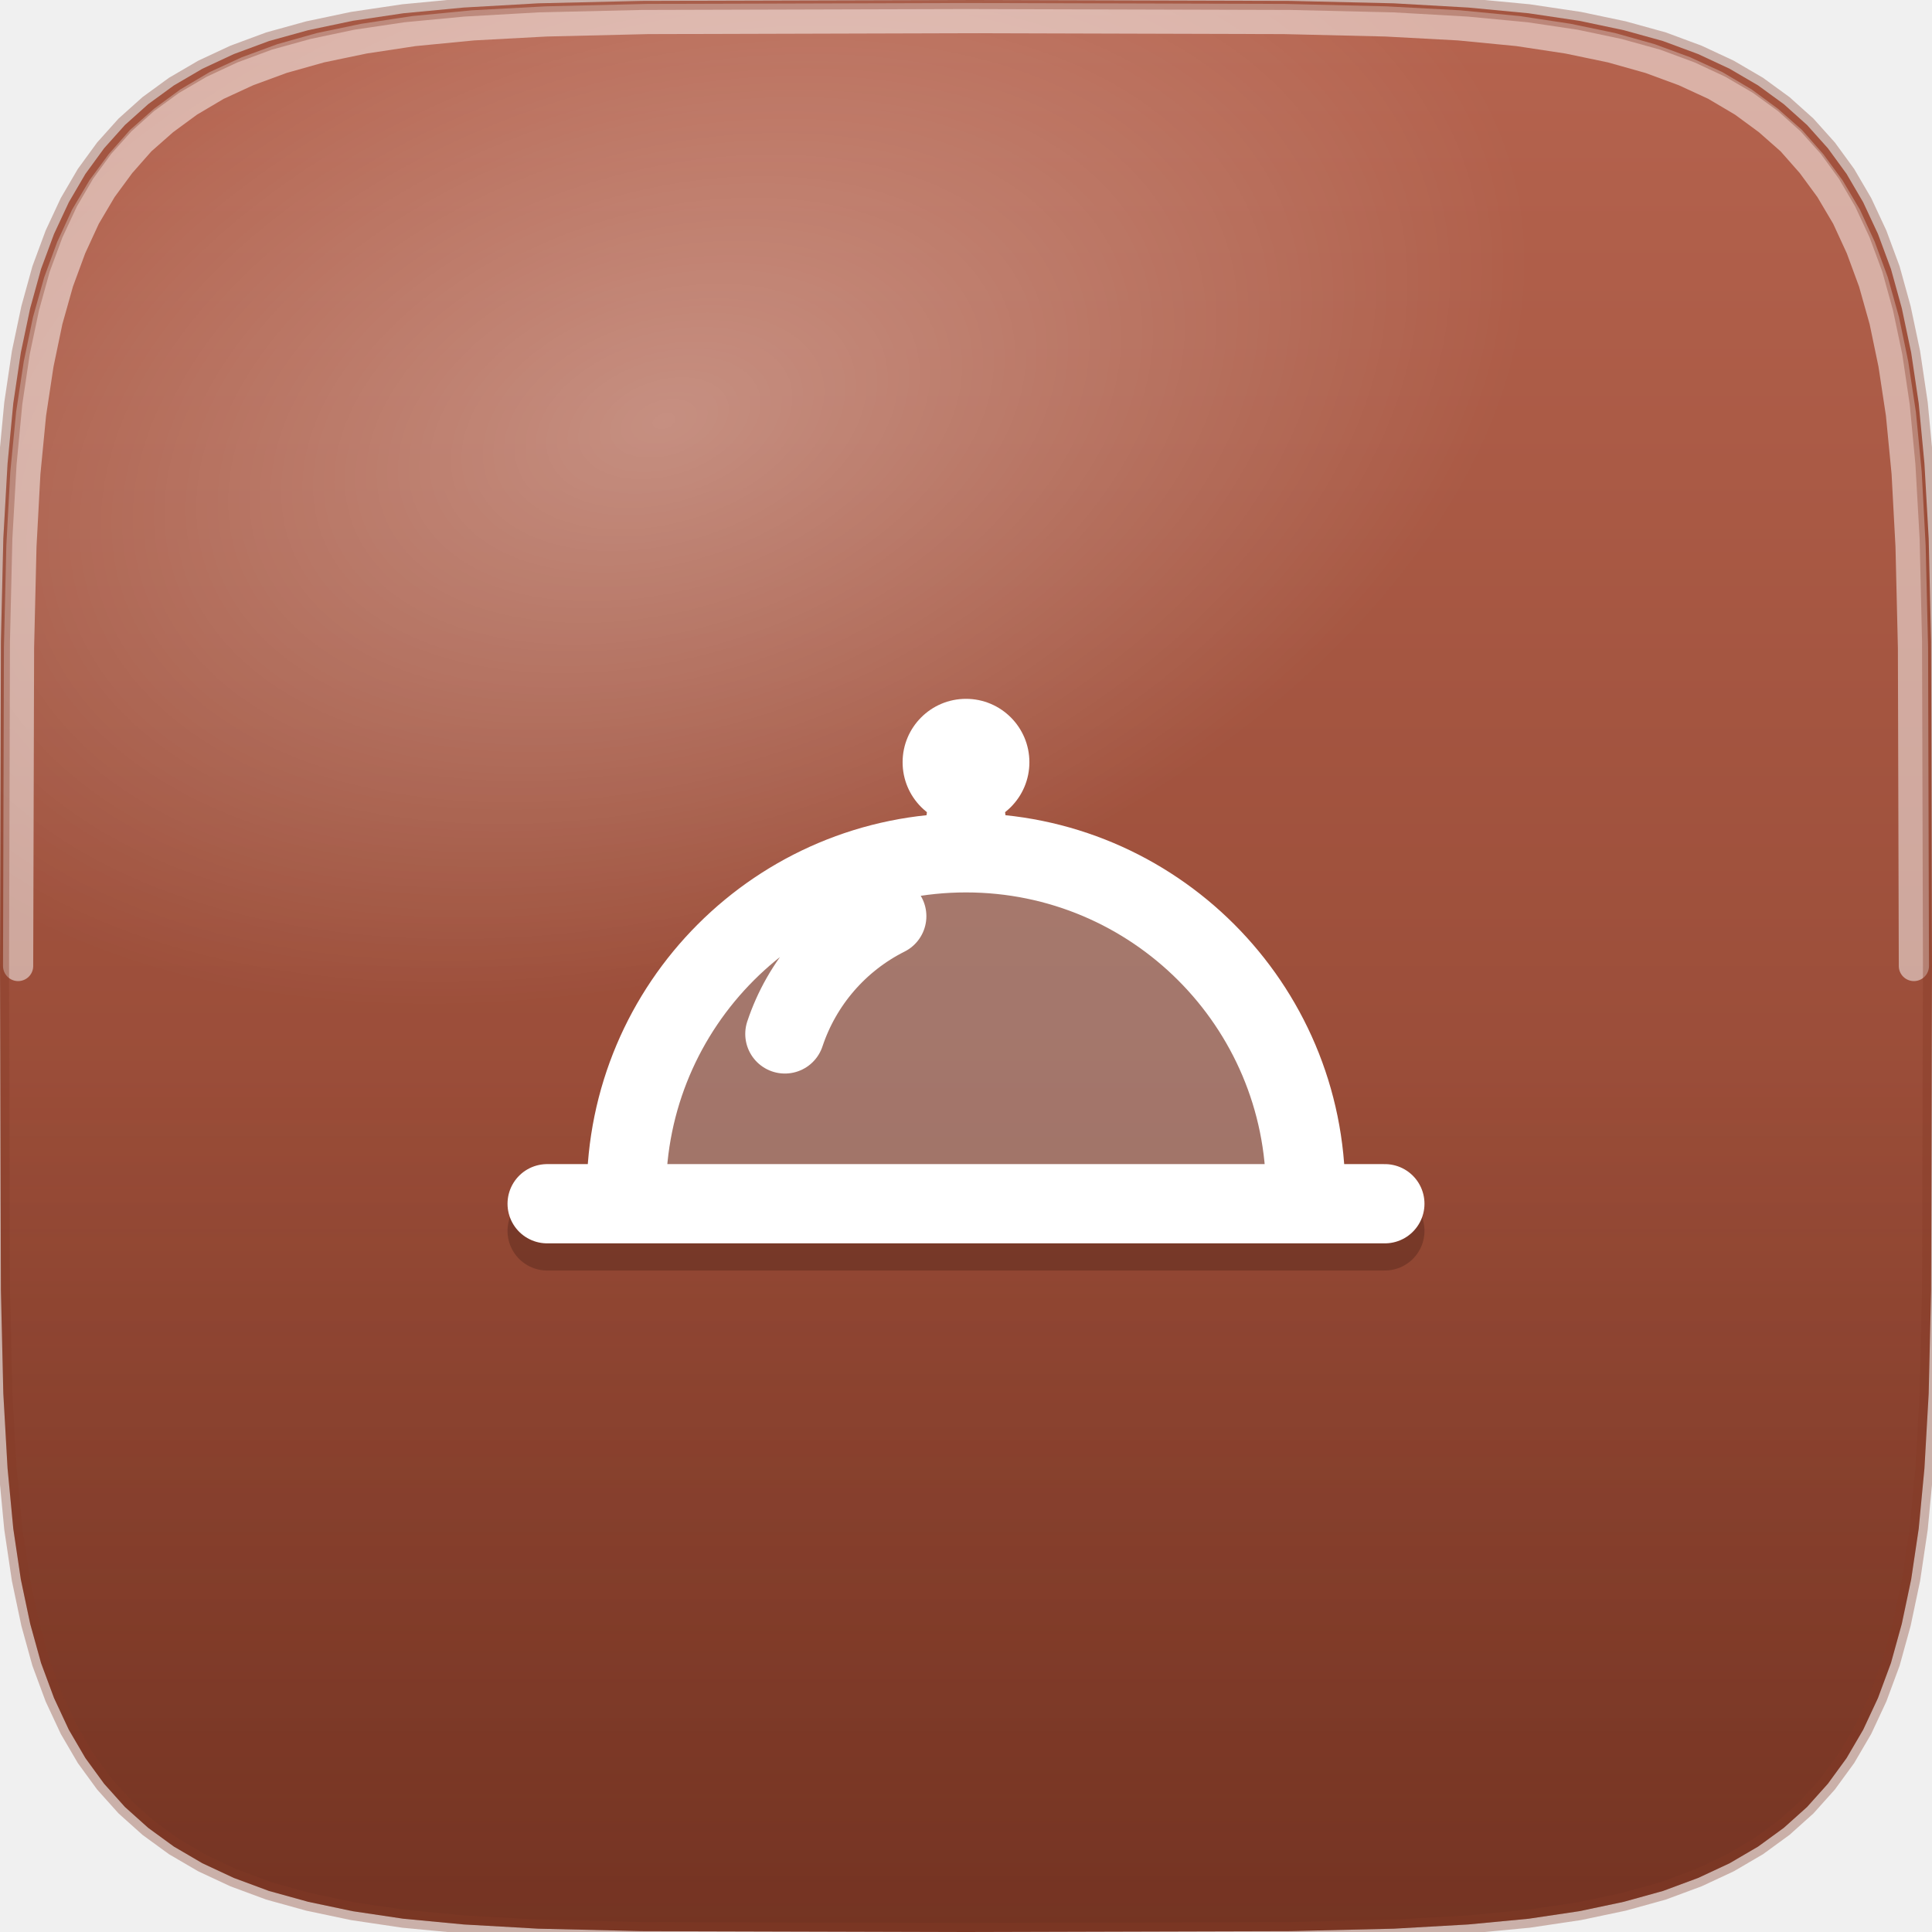
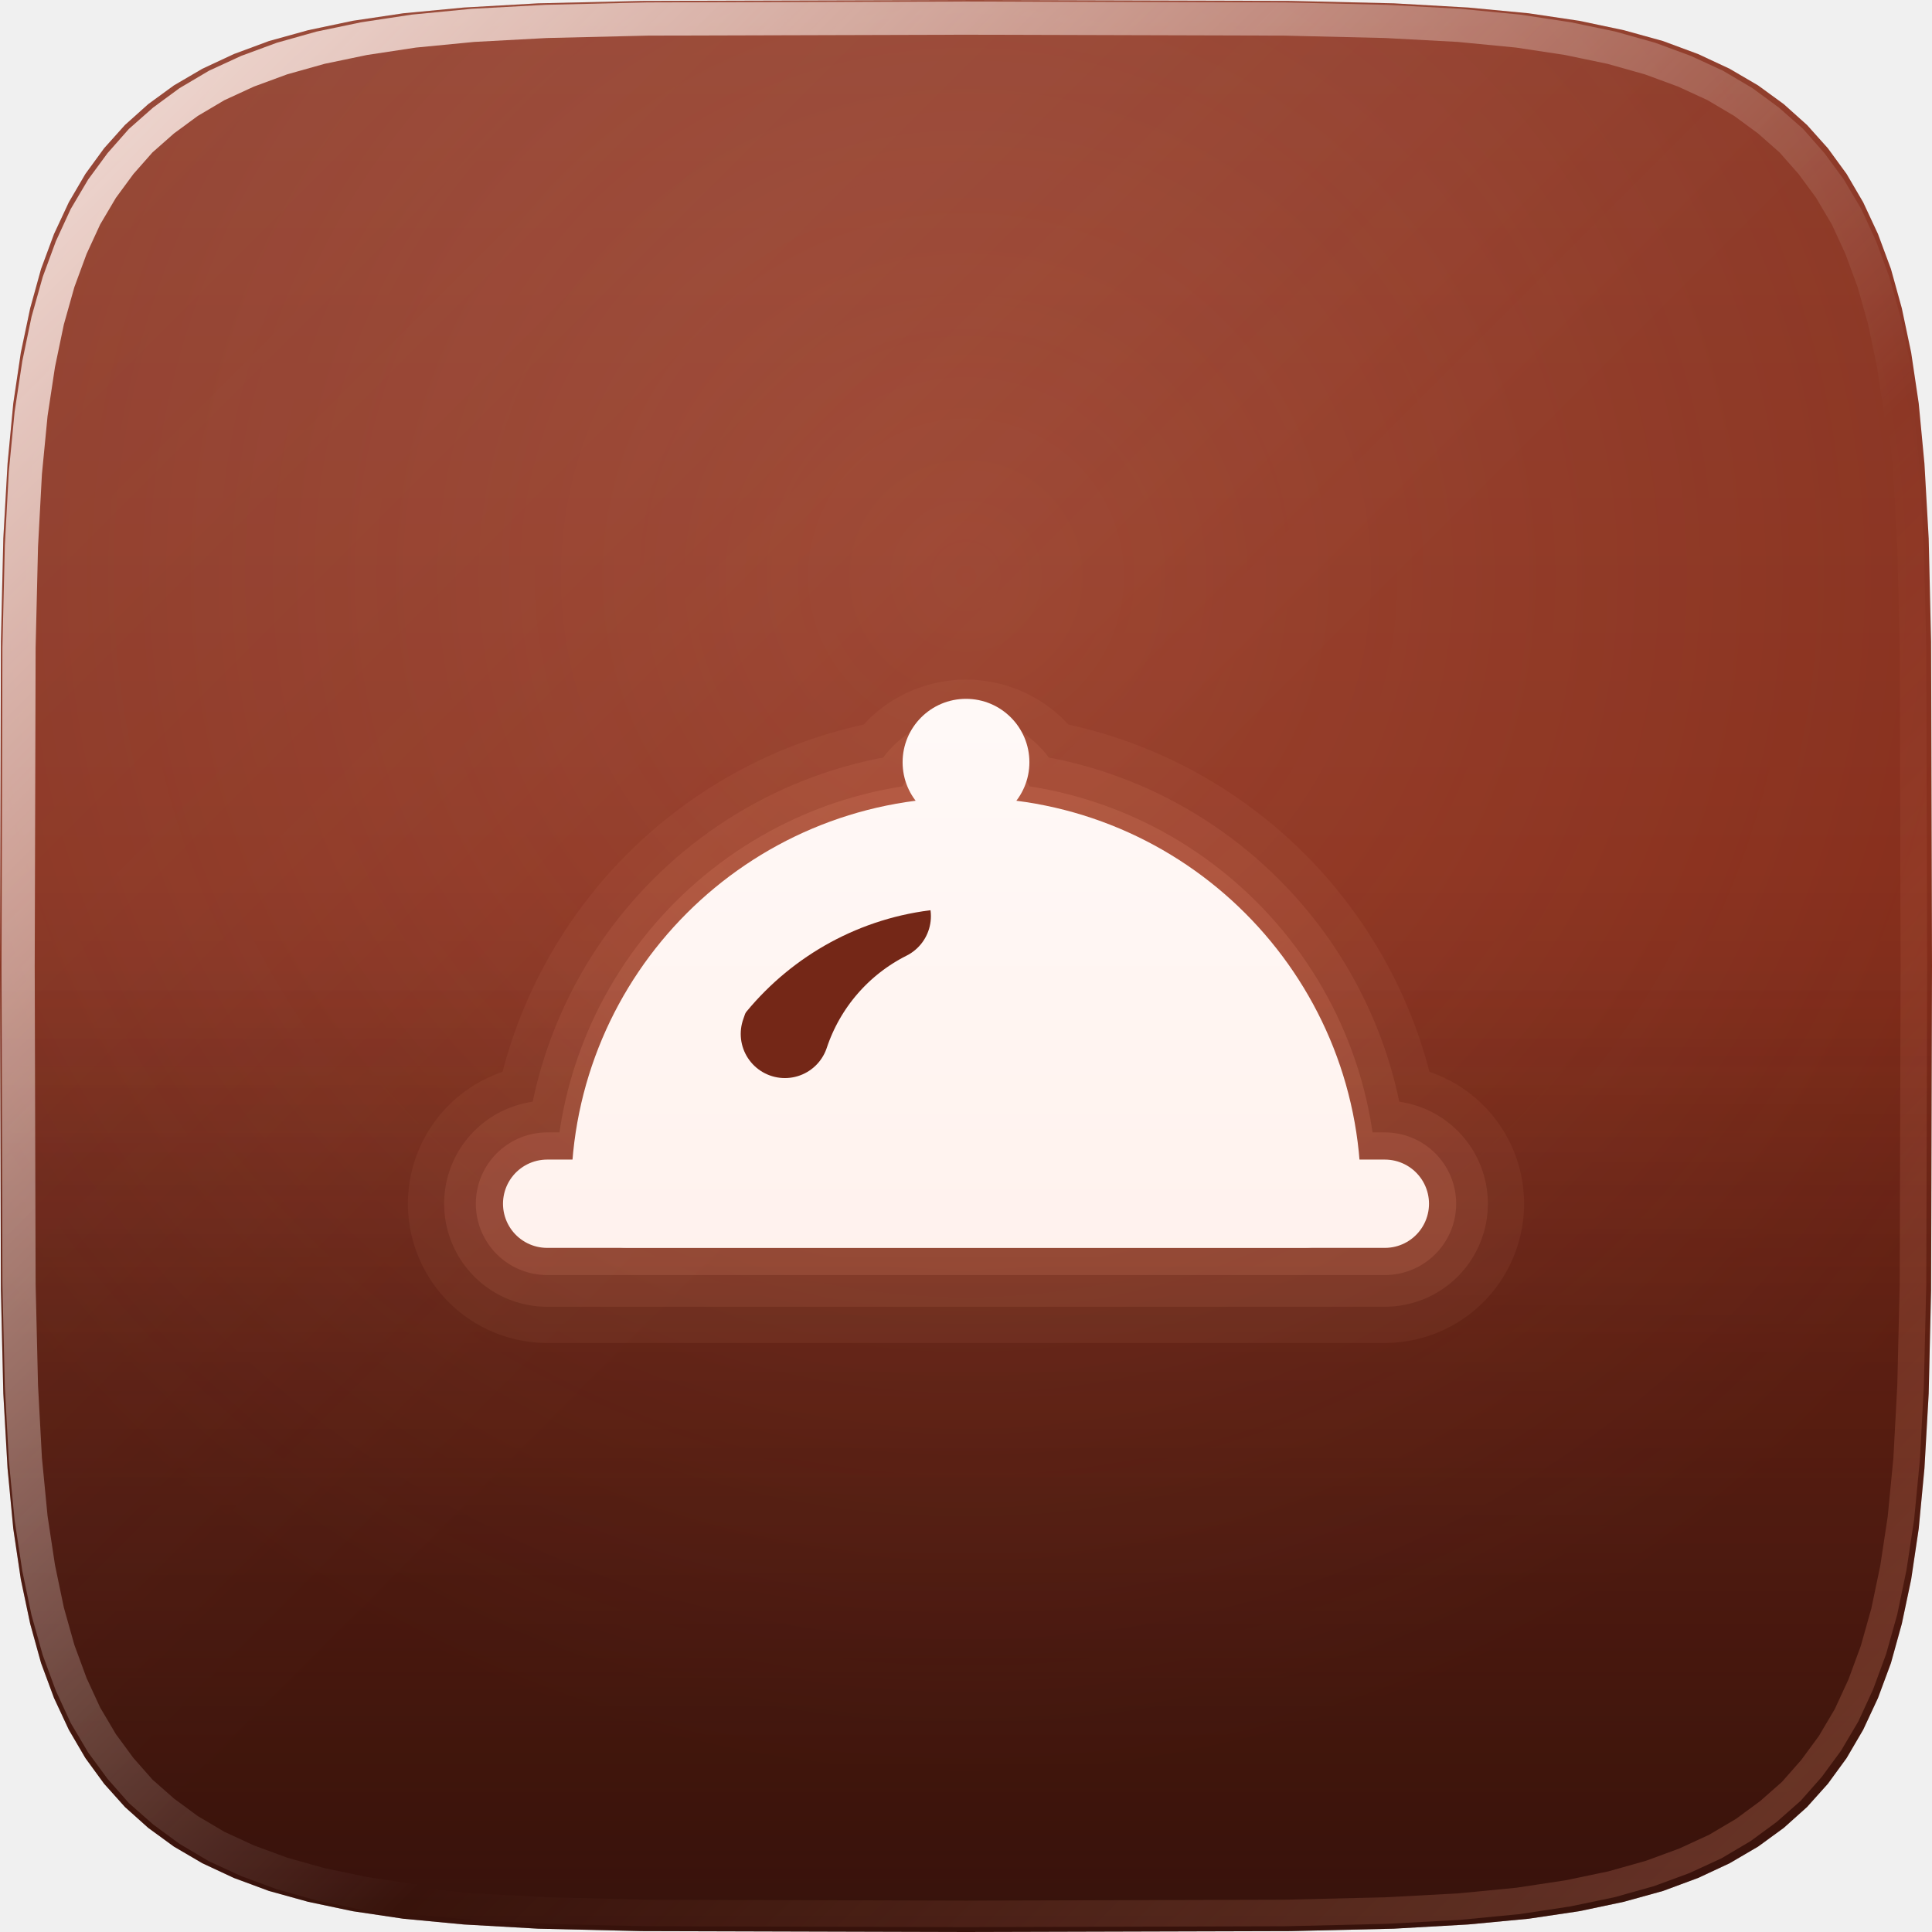
<svg xmlns="http://www.w3.org/2000/svg" width="64" height="64" viewBox="0 0 64 64">
  <defs>
    <linearGradient id="lb" x1="0" y1="0" x2="0" y2="1">
-       <stop offset="0" stop-color="#B6644F" />
-       <stop offset="1" stop-color="#853B27" />
+       <stop offset="0" stop-color="#8B3928" />
+       <stop offset="0.45" stop-color="#842C1A" />
+       <stop offset="1" stop-color="#42160D" />
    </linearGradient>
-     <radialGradient id="ls" cx="0.5" cy="0.5" r="0.5">
-       <stop offset="0" stop-color="#FFFFFF" stop-opacity="0.32" />
-       <stop offset="1" stop-color="#FFFFFF" stop-opacity="0" />
+     <radialGradient id="lk" cx="0.5" cy="0.3" r="0.62">
+       <stop offset="0" stop-color="#FFA383" stop-opacity="0.18" />
+       <stop offset="1" stop-color="#FFA383" stop-opacity="0" />
    </radialGradient>
+     <linearGradient id="ls" x1="0" y1="0" x2="1" y2="1">
+       <stop offset="0" stop-color="#FFF1EC" stop-opacity="0.08" />
+       <stop offset="0.3" stop-color="#FFF1EC" stop-opacity="0.044" />
+       <stop offset="0.52" stop-color="#FFF1EC" stop-opacity="0" />
+     </linearGradient>
    <linearGradient id="lh" x1="0" y1="0" x2="0" y2="1">
-       <stop offset="0.55" stop-color="#441E14" stop-opacity="0" />
-       <stop offset="1" stop-color="#441E14" stop-opacity="0.26" />
+       <stop offset="0.5" stop-color="#250C07" stop-opacity="0" />
+       <stop offset="1" stop-color="#250C07" stop-opacity="0.4" />
+     </linearGradient>
+     <linearGradient id="lr" x1="0" y1="0" x2="1" y2="1">
+       <stop offset="0" stop-color="#FFF1EC" stop-opacity="0.9" />
+       <stop offset="0.36" stop-color="#FFF1EC" stop-opacity="0.36" />
+       <stop offset="0.6" stop-color="#FFF1EC" stop-opacity="0" />
+     </linearGradient>
+     <linearGradient id="le" x1="0" y1="0" x2="1" y2="1">
+       <stop offset="0.6" stop-color="#FFA383" stop-opacity="0" />
+       <stop offset="1" stop-color="#FFA383" stop-opacity="0.252" />
    </linearGradient>
    <clipPath id="lc">
      <path d="M64.00 32.00L63.97 42.75L63.89 46.17L63.75 48.64L63.56 50.64L63.31 52.32L63.00 53.79L62.64 55.09L62.21 56.25L61.72 57.30L61.17 58.24L60.55 59.09L59.86 59.86L59.09 60.55L58.24 61.17L57.30 61.72L56.25 62.21L55.09 62.64L53.79 63.00L52.32 63.31L50.64 63.56L48.64 63.75L46.17 63.89L42.75 63.97L32.00 64.00L21.25 63.97L17.83 63.89L15.36 63.75L13.36 63.56L11.68 63.31L10.21 63.00L8.91 62.64L7.75 62.21L6.70 61.72L5.76 61.17L4.91 60.55L4.14 59.86L3.45 59.09L2.83 58.24L2.28 57.30L1.79 56.25L1.36 55.09L1.00 53.79L0.69 52.32L0.44 50.64L0.25 48.64L0.11 46.17L0.03 42.75L0.00 32.00L0.03 21.25L0.11 17.83L0.25 15.36L0.44 13.36L0.69 11.68L1.00 10.21L1.36 8.91L1.79 7.75L2.28 6.70L2.83 5.76L3.45 4.91L4.14 4.14L4.91 3.45L5.76 2.83L6.70 2.28L7.75 1.79L8.91 1.36L10.21 1.00L11.68 0.69L13.36 0.44L15.36 0.25L17.83 0.11L21.25 0.03L32.00 0.00L42.75 0.03L46.17 0.11L48.64 0.25L50.64 0.44L52.32 0.69L53.79 1.00L55.09 1.36L56.25 1.79L57.30 2.28L58.24 2.83L59.09 3.45L59.86 4.14L60.55 4.91L61.17 5.76L61.72 6.70L62.21 7.75L62.64 8.91L63.00 10.21L63.31 11.68L63.56 13.36L63.75 15.36L63.89 17.83L63.97 21.25Z" />
    </clipPath>
+     <linearGradient id="lg" gradientUnits="userSpaceOnUse" x1="0" y1="3" x2="0" y2="21">
+       <stop offset="0" stop-color="#FFFBFA" />
+       <stop offset="1" stop-color="#FFF0EB" />
+     </linearGradient>
+     <clipPath id="lf">
+       <path d="M4.5 17a7.5 7.5 0 0 1 15 0z" />
+     </clipPath>
  </defs>
  <path d="M64.00 32.00L63.97 42.75L63.89 46.17L63.75 48.64L63.56 50.64L63.31 52.32L63.00 53.79L62.64 55.09L62.21 56.25L61.72 57.30L61.17 58.24L60.55 59.09L59.86 59.86L59.09 60.55L58.24 61.17L57.30 61.72L56.25 62.21L55.09 62.64L53.79 63.00L52.32 63.31L50.64 63.56L48.64 63.75L46.17 63.89L42.75 63.97L32.00 64.00L21.25 63.97L17.83 63.89L15.36 63.75L13.36 63.56L11.68 63.31L10.21 63.00L8.91 62.64L7.75 62.21L6.70 61.72L5.76 61.17L4.91 60.55L4.14 59.86L3.45 59.09L2.83 58.24L2.28 57.30L1.79 56.25L1.36 55.09L1.00 53.79L0.69 52.32L0.44 50.64L0.25 48.64L0.11 46.17L0.03 42.75L0.00 32.00L0.03 21.25L0.11 17.83L0.25 15.36L0.44 13.36L0.69 11.68L1.00 10.21L1.36 8.91L1.79 7.75L2.28 6.70L2.83 5.76L3.45 4.91L4.14 4.14L4.91 3.45L5.76 2.83L6.70 2.28L7.75 1.79L8.91 1.36L10.21 1.00L11.68 0.69L13.36 0.44L15.36 0.25L17.83 0.11L21.25 0.03L32.00 0.00L42.75 0.03L46.17 0.11L48.64 0.25L50.64 0.44L52.32 0.69L53.79 1.00L55.09 1.36L56.25 1.79L57.30 2.28L58.24 2.83L59.09 3.45L59.86 4.14L60.55 4.91L61.17 5.76L61.72 6.70L62.21 7.75L62.64 8.91L63.00 10.21L63.31 11.68L63.56 13.36L63.75 15.36L63.89 17.83L63.97 21.25Z" fill="url(#lb)" />
  <g clip-path="url(#lc)">
-     <ellipse cx="22" cy="14" rx="30" ry="18" transform="rotate(-18 22 14)" fill="url(#ls)" />
-     <path d="M64.00 32.00L63.97 42.75L63.89 46.17L63.75 48.64L63.56 50.64L63.31 52.32L63.00 53.79L62.64 55.09L62.21 56.25L61.72 57.30L61.17 58.24L60.55 59.09L59.86 59.86L59.09 60.55L58.24 61.17L57.30 61.72L56.25 62.21L55.09 62.64L53.79 63.00L52.32 63.31L50.64 63.56L48.64 63.75L46.17 63.89L42.75 63.97L32.00 64.00L21.25 63.97L17.83 63.89L15.36 63.75L13.36 63.56L11.68 63.31L10.21 63.00L8.91 62.64L7.75 62.21L6.70 61.72L5.76 61.17L4.91 60.55L4.14 59.86L3.45 59.09L2.83 58.24L2.28 57.30L1.79 56.25L1.36 55.09L1.00 53.79L0.69 52.32L0.44 50.64L0.25 48.64L0.11 46.17L0.03 42.75L0.00 32.00L0.03 21.25L0.11 17.83L0.25 15.36L0.44 13.36L0.69 11.68L1.00 10.21L1.36 8.91L1.79 7.75L2.28 6.70L2.83 5.76L3.45 4.91L4.14 4.14L4.91 3.45L5.76 2.83L6.70 2.28L7.75 1.79L8.91 1.36L10.21 1.00L11.68 0.69L13.36 0.44L15.36 0.25L17.83 0.11L21.25 0.03L32.00 0.00L42.75 0.03L46.17 0.11L48.64 0.25L50.64 0.44L52.32 0.69L53.79 1.00L55.09 1.36L56.25 1.79L57.30 2.28L58.24 2.83L59.09 3.45L59.86 4.14L60.55 4.91L61.17 5.76L61.72 6.70L62.21 7.75L62.64 8.91L63.00 10.21L63.31 11.68L63.56 13.36L63.75 15.36L63.89 17.83L63.97 21.25Z" fill="url(#lh)" />
+     <rect width="64" height="64" fill="url(#lk)" />
+     <rect width="64" height="64" fill="url(#ls)" />
+     <rect width="64" height="64" fill="url(#lh)" />
  </g>
-   <g transform="translate(14 14.9) scale(1.5)" opacity="0.35">
-     <path d="M4.5 17a7.5 7.5 0 0 1 15 0z" fill="#441E14" />
-     <path d="M4.5 17a7.5 7.5 0 0 1 15 0M2.75 17.25h18.5M12 9.5v-.75M8 13.5a4.5 4.5 0 0 1 2.25-2.6" fill="none" stroke="#441E14" stroke-width="1.75" stroke-linecap="round" stroke-linejoin="round" />
+   <path d="M63.40 32.00L63.37 42.55L63.29 45.91L63.16 48.33L62.97 50.29L62.72 51.94L62.42 53.38L62.06 54.66L61.64 55.80L61.17 56.82L60.62 57.75L60.01 58.58L59.34 59.34L58.58 60.01L57.75 60.62L56.82 61.17L55.80 61.64L54.66 62.06L53.38 62.42L51.94 62.72L50.29 62.97L48.33 63.16L45.91 63.29L42.55 63.37L32.00 63.40L21.45 63.37L18.09 63.29L15.67 63.16L13.71 62.97L12.06 62.72L10.62 62.42L9.34 62.06L8.20 61.64L7.18 61.17L6.25 60.62L5.42 60.01L4.66 59.34L3.99 58.58L3.38 57.75L2.83 56.82L2.36 55.80L1.94 54.66L1.58 53.38L1.28 51.94L1.03 50.29L0.84 48.33L0.71 45.91L0.63 42.55L0.60 32.00L0.63 21.45L0.71 18.09L0.84 15.67L1.03 13.71L1.28 12.06L1.58 10.62L1.94 9.34L2.36 8.20L2.83 7.18L3.38 6.25L3.99 5.42L4.66 4.66L5.42 3.99L6.25 3.38L7.18 2.83L8.20 2.36L9.34 1.94L10.62 1.58L12.06 1.28L13.71 1.03L15.67 0.84L18.09 0.71L21.45 0.63L32.00 0.60L42.55 0.63L45.91 0.71L48.33 0.84L50.29 1.03L51.94 1.28L53.38 1.58L54.66 1.94L55.80 2.36L56.82 2.83L57.75 3.38L58.58 3.99L59.34 4.66L60.01 5.42L60.62 6.25L61.17 7.18L61.64 8.20L62.06 9.34L62.42 10.62L62.72 12.06L62.97 13.71L63.16 15.67L63.29 18.09L63.37 21.45Z" fill="none" stroke="url(#le)" stroke-width="0.88" />
+   <path d="M63.40 32.00L63.37 42.55L63.29 45.91L63.16 48.33L62.97 50.29L62.72 51.94L62.42 53.38L62.06 54.66L61.64 55.80L61.17 56.82L60.62 57.75L60.01 58.58L59.34 59.34L58.58 60.01L57.75 60.62L56.82 61.17L55.80 61.64L54.66 62.06L53.38 62.42L51.94 62.72L50.29 62.97L48.33 63.16L45.91 63.29L42.55 63.37L32.00 63.40L21.45 63.37L18.09 63.29L15.67 63.16L13.71 62.97L12.06 62.72L10.62 62.42L9.34 62.06L8.20 61.64L7.18 61.17L6.25 60.62L5.42 60.01L4.66 59.34L3.99 58.58L3.38 57.75L2.83 56.82L2.36 55.80L1.94 54.66L1.58 53.38L1.28 51.94L1.03 50.29L0.84 48.33L0.71 45.91L0.63 42.55L0.60 32.00L0.63 21.45L0.71 18.09L0.84 15.67L1.03 13.71L1.28 12.06L1.58 10.62L1.94 9.34L2.36 8.20L2.83 7.18L3.38 6.25L3.99 5.42L4.66 4.66L5.42 3.99L6.25 3.38L7.18 2.83L8.20 2.36L9.34 1.94L10.62 1.58L12.06 1.28L13.71 1.03L15.67 0.84L18.09 0.71L21.45 0.63L32.00 0.60L42.55 0.63L45.91 0.71L48.33 0.84L50.29 1.03L51.94 1.28L53.38 1.58L54.66 1.94L55.80 2.36L56.82 2.83L57.75 3.38L58.58 3.99L59.34 4.66L60.01 5.42L60.62 6.25L61.17 7.18L61.64 8.20L62.06 9.34L62.42 10.62L62.72 12.06L62.97 13.71L63.16 15.67L63.29 18.09L63.37 21.45Z" fill="none" stroke="url(#lr)" stroke-width="1.1" />
+   <g transform="translate(14 14) scale(1.5)">
+     <g opacity="0.062">
+       <path d="M4.5 17a7.5 7.5 0 0 1 15 0z" fill="#FFA383" stroke="#FFA383" stroke-width="4.2" stroke-linejoin="round" />
+       <path d="M4.5 17a7.5 7.5 0 0 1 15 0M2.75 17.25h18.5M12 9.5v-.75M8 13.5a4.5 4.5 0 0 1 2.25-2.6" fill="none" stroke="#FFA383" stroke-width="6.15" stroke-linecap="round" stroke-linejoin="round" />
+     </g>
+     <g opacity="0.095">
+       <path d="M4.5 17a7.5 7.5 0 0 1 15 0z" fill="#FFA383" stroke="#FFA383" stroke-width="2.6" stroke-linejoin="round" />
+       <path d="M4.5 17a7.5 7.5 0 0 1 15 0M2.75 17.25h18.5M12 9.5v-.75M8 13.5a4.5 4.5 0 0 1 2.25-2.6" fill="none" stroke="#FFA383" stroke-width="4.55" stroke-linecap="round" stroke-linejoin="round" />
+     </g>
+     <g opacity="0.14">
+       <path d="M4.5 17a7.5 7.5 0 0 1 15 0z" fill="#FFA383" stroke="#FFA383" stroke-width="1.2" stroke-linejoin="round" />
+       <path d="M4.5 17a7.5 7.5 0 0 1 15 0M2.75 17.25h18.5M12 9.5v-.75M8 13.5a4.5 4.5 0 0 1 2.25-2.6" fill="none" stroke="#FFA383" stroke-width="3.15" stroke-linecap="round" stroke-linejoin="round" />
+     </g>
+     <path d="M4.5 17a7.5 7.5 0 0 1 15 0z" fill="url(#lg)" />
+     <path d="M4.5 17a7.5 7.5 0 0 1 15 0M2.75 17.25h18.5M12 9.5v-.75M8 13.5a4.5 4.5 0 0 1 2.25-2.6" fill="none" stroke="url(#lg)" stroke-width="1.95" stroke-linecap="round" stroke-linejoin="round" />
+     <circle cx="12" cy="7.5" r="1.4" fill="url(#lg)" />
+     <g clip-path="url(#lf)">
+       <path d="M4.5 17a7.5 7.5 0 0 1 15 0M2.75 17.25h18.5M12 9.5v-.75M8 13.5a4.5 4.5 0 0 1 2.25-2.6" fill="none" stroke="#742717" stroke-width="1.95" stroke-linecap="round" stroke-linejoin="round" />
+       <circle cx="12" cy="7.5" r="1.4" fill="#742717" />
+     </g>
+     <path d="M4.5 17a7.5 7.5 0 0 1 15 0z" fill="none" stroke="url(#lg)" stroke-width="2.44" stroke-linejoin="round" />
  </g>
-   <g transform="translate(14 14) scale(1.5)">
-     <path d="M4.5 17a7.5 7.5 0 0 1 15 0z" fill="#FFFFFF" fill-opacity="0.3" />
-     <path d="M4.5 17a7.5 7.5 0 0 1 15 0M2.75 17.25h18.5M12 9.5v-.75M8 13.5a4.5 4.5 0 0 1 2.25-2.6" fill="none" stroke="#FFFFFF" stroke-width="1.75" stroke-linecap="round" stroke-linejoin="round" />
-     <circle cx="12" cy="7.5" r="1.4" fill="#FFFFFF" />
-   </g>
-   <path d="M0.60 32.00L0.63 21.45L0.71 18.09L0.84 15.67L1.03 13.71L1.28 12.06L1.58 10.62L1.94 9.34L2.36 8.20L2.83 7.18L3.38 6.25L3.99 5.42L4.66 4.66L5.42 3.99L6.25 3.38L7.18 2.83L8.20 2.36L9.34 1.94L10.62 1.58L12.06 1.28L13.71 1.03L15.67 0.84L18.09 0.71L21.45 0.63L32.00 0.60L42.55 0.63L45.91 0.71L48.33 0.84L50.29 1.03L51.94 1.28L53.38 1.58L54.66 1.94L55.80 2.36L56.82 2.83L57.75 3.38L58.58 3.99L59.34 4.66L60.01 5.42L60.62 6.25L61.17 7.18L61.64 8.20L62.06 9.34L62.42 10.62L62.72 12.06L62.97 13.71L63.16 15.67L63.29 18.09L63.37 21.45L63.40 32.00" fill="none" stroke="#FFFFFF" stroke-opacity="0.5" stroke-width="1" stroke-linecap="round" />
-   <path d="M64.00 32.00L63.97 42.75L63.89 46.17L63.75 48.64L63.56 50.64L63.31 52.32L63.00 53.79L62.64 55.09L62.21 56.25L61.72 57.30L61.17 58.24L60.55 59.09L59.86 59.86L59.09 60.55L58.24 61.17L57.30 61.72L56.25 62.21L55.09 62.64L53.79 63.00L52.32 63.31L50.64 63.56L48.64 63.75L46.17 63.89L42.75 63.97L32.00 64.00L21.25 63.97L17.83 63.89L15.36 63.75L13.36 63.56L11.68 63.31L10.21 63.00L8.91 62.64L7.75 62.21L6.70 61.72L5.76 61.17L4.91 60.55L4.14 59.86L3.45 59.09L2.83 58.24L2.28 57.30L1.79 56.25L1.36 55.09L1.00 53.79L0.69 52.32L0.44 50.64L0.25 48.64L0.11 46.17L0.03 42.75L0.00 32.00L0.03 21.25L0.11 17.83L0.25 15.36L0.44 13.36L0.69 11.68L1.00 10.21L1.36 8.91L1.79 7.75L2.28 6.70L2.83 5.76L3.45 4.91L4.14 4.14L4.91 3.45L5.76 2.83L6.70 2.28L7.75 1.79L8.91 1.36L10.21 1.00L11.68 0.69L13.36 0.44L15.36 0.25L17.83 0.11L21.25 0.03L32.00 0.00L42.75 0.03L46.17 0.11L48.64 0.25L50.64 0.44L52.32 0.69L53.79 1.00L55.09 1.36L56.25 1.79L57.30 2.28L58.24 2.83L59.09 3.45L59.86 4.14L60.55 4.91L61.17 5.76L61.72 6.70L62.21 7.75L62.64 8.91L63.00 10.21L63.31 11.68L63.56 13.36L63.75 15.36L63.89 17.83L63.97 21.25Z" fill="none" stroke="#853B27" stroke-opacity="0.35" stroke-width="0.6" />
</svg>
